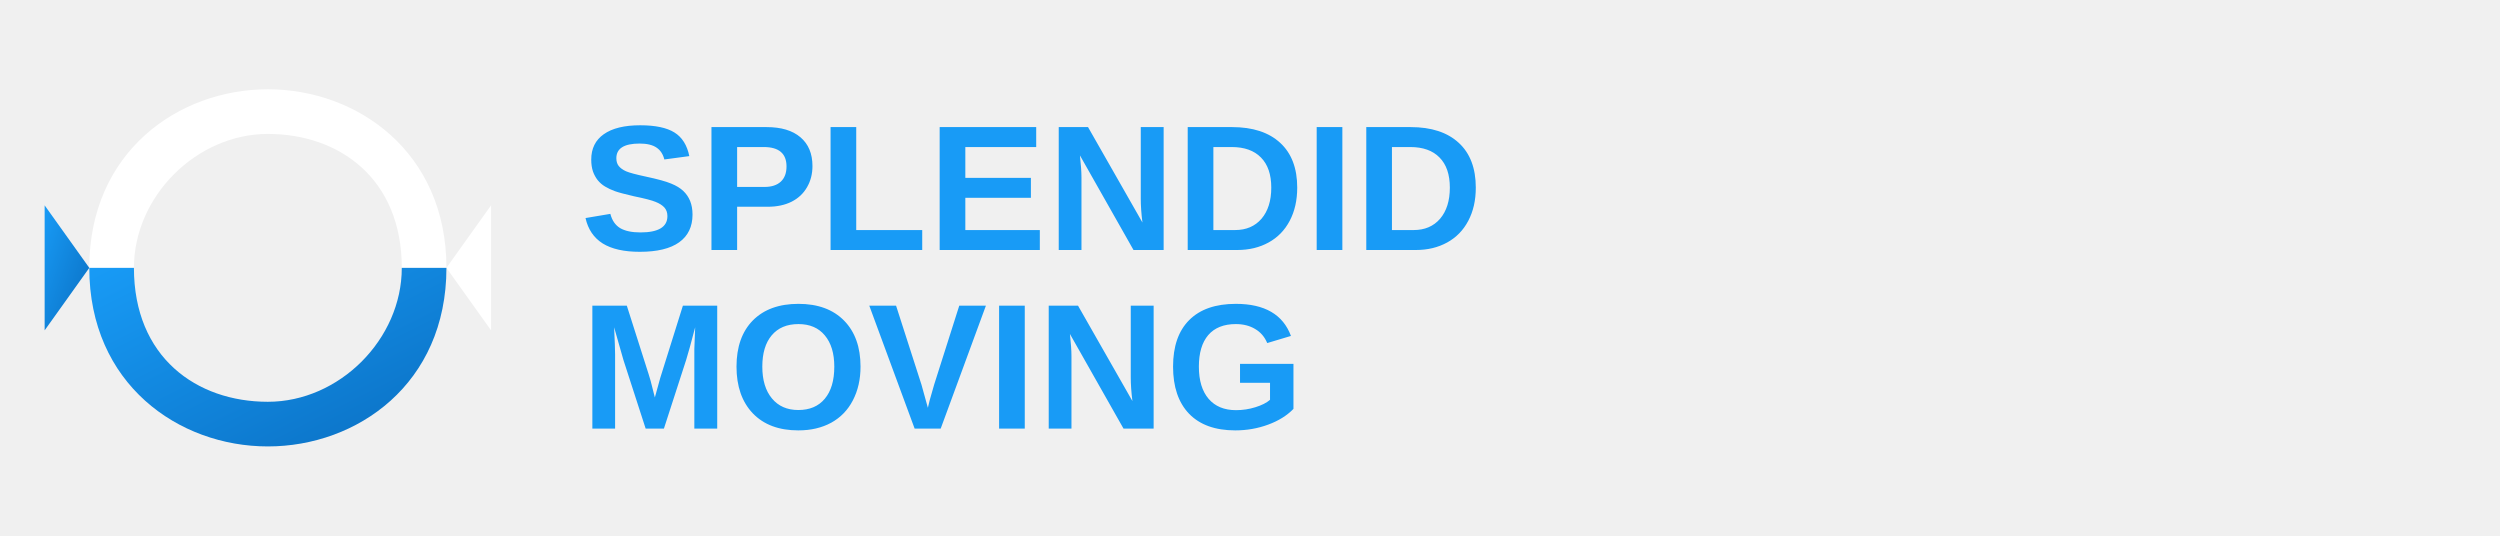
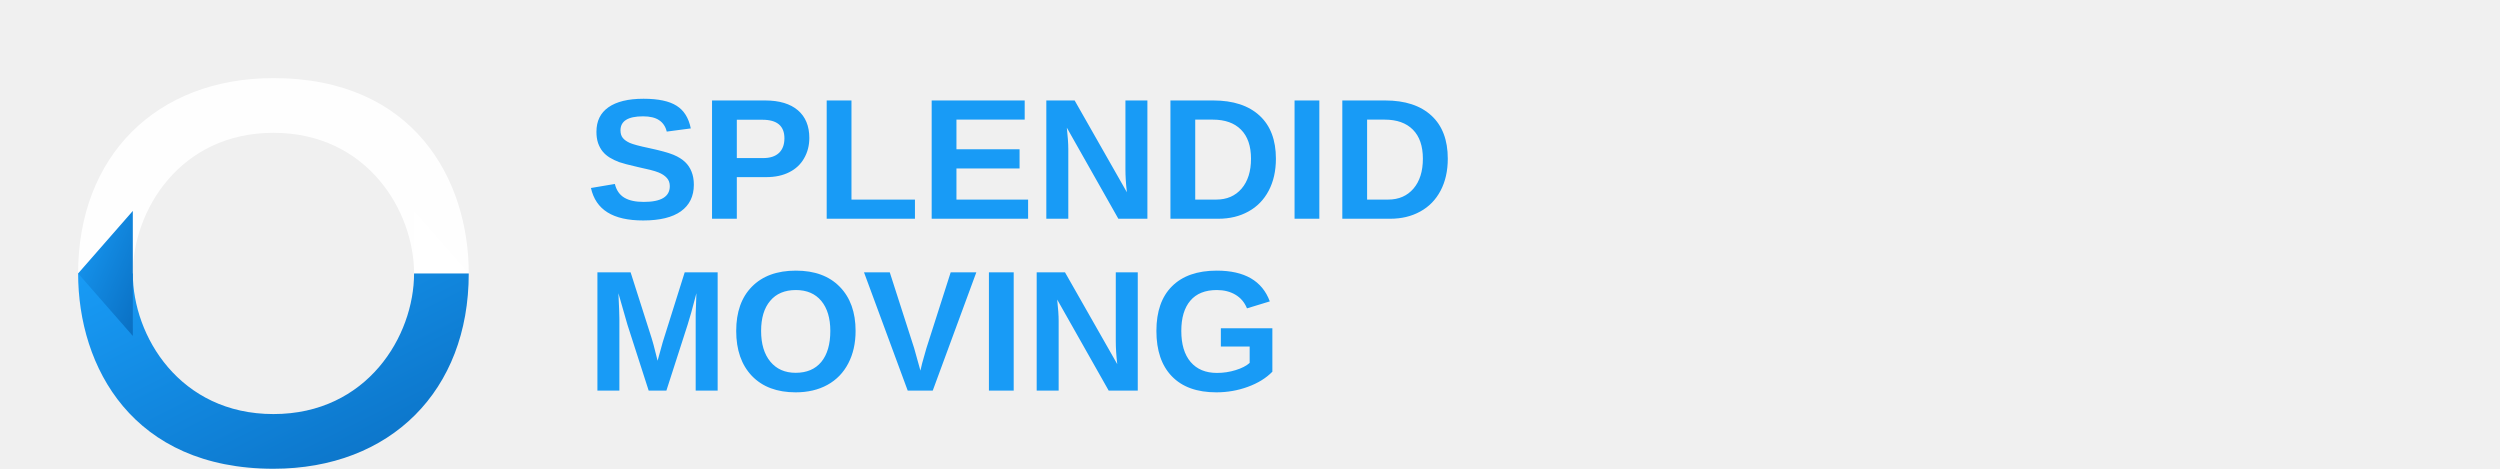
- <svg xmlns="http://www.w3.org/2000/svg" viewBox="0 0 280 60" width="280" height="60">
+ <svg xmlns="http://www.w3.org/2000/svg" viewBox="0 0 320 60" width="320" height="60">
  <defs>
    <linearGradient id="arrowGradient" x1="0%" y1="0%" x2="100%" y2="100%">
      <stop offset="0%" stop-color="#189BF6" />
      <stop offset="100%" stop-color="#0a6fc2" />
    </linearGradient>
  </defs>
  <g transform="translate(5, 5)">
-     <path d="M25 5 C35 5, 45 12, 45 25 L40 25 C40 15, 33 10, 25 10 C17 10, 10 17, 10 25 L5 25 C5 12, 15 5, 25 5 Z" fill="white" />
-     <path d="M45 25 L50 18 L50 32 Z" fill="white" />
-     <path d="M25 45 C15 45, 5 38, 5 25 L10 25 C10 35, 17 40, 25 40 C33 40, 40 33, 40 25 L45 25 C45 38, 35 45, 25 45 Z" fill="url(#arrowGradient)" />
-     <path d="M5 25 L0 32 L0 18 Z" fill="url(#arrowGradient)" />
+     <path d="M30 5               C48 5, 55 18, 55 30               L48 30               C48 22, 42 12, 30 12               C18 12, 12 22, 12 30               L5 30               C5 15, 15 5, 30 5 Z" fill="white" opacity="0.95" />
+     <polygon points="55,30 48,22 48,38" fill="white" opacity="0.95" />
+     <path d="M30 55               C12 55, 5 42, 5 30               L12 30               C12 38, 18 48, 30 48               C42 48, 48 38, 48 30               L55 30               C55 45, 45 55, 30 55 Z" fill="url(#arrowGradient)" />
+     <polygon points="5,30 12,22 12,38" fill="url(#arrowGradient)" />
  </g>
-   <text x="65" y="28" font-family="Arial, Helvetica, sans-serif" font-size="20" font-weight="bold" fill="#189BF6">SPLENDID</text>
-   <text x="65" y="48" font-family="Arial, Helvetica, sans-serif" font-size="20" font-weight="bold" fill="#189BF6">MOVING</text>
+   <text x="75" y="28" font-family="Arial, Helvetica, sans-serif" font-size="22" font-weight="bold" fill="#189BF6">SPLENDID</text>
+   <text x="75" y="50" font-family="Arial, Helvetica, sans-serif" font-size="22" font-weight="bold" fill="#189BF6">MOVING</text>
</svg>
